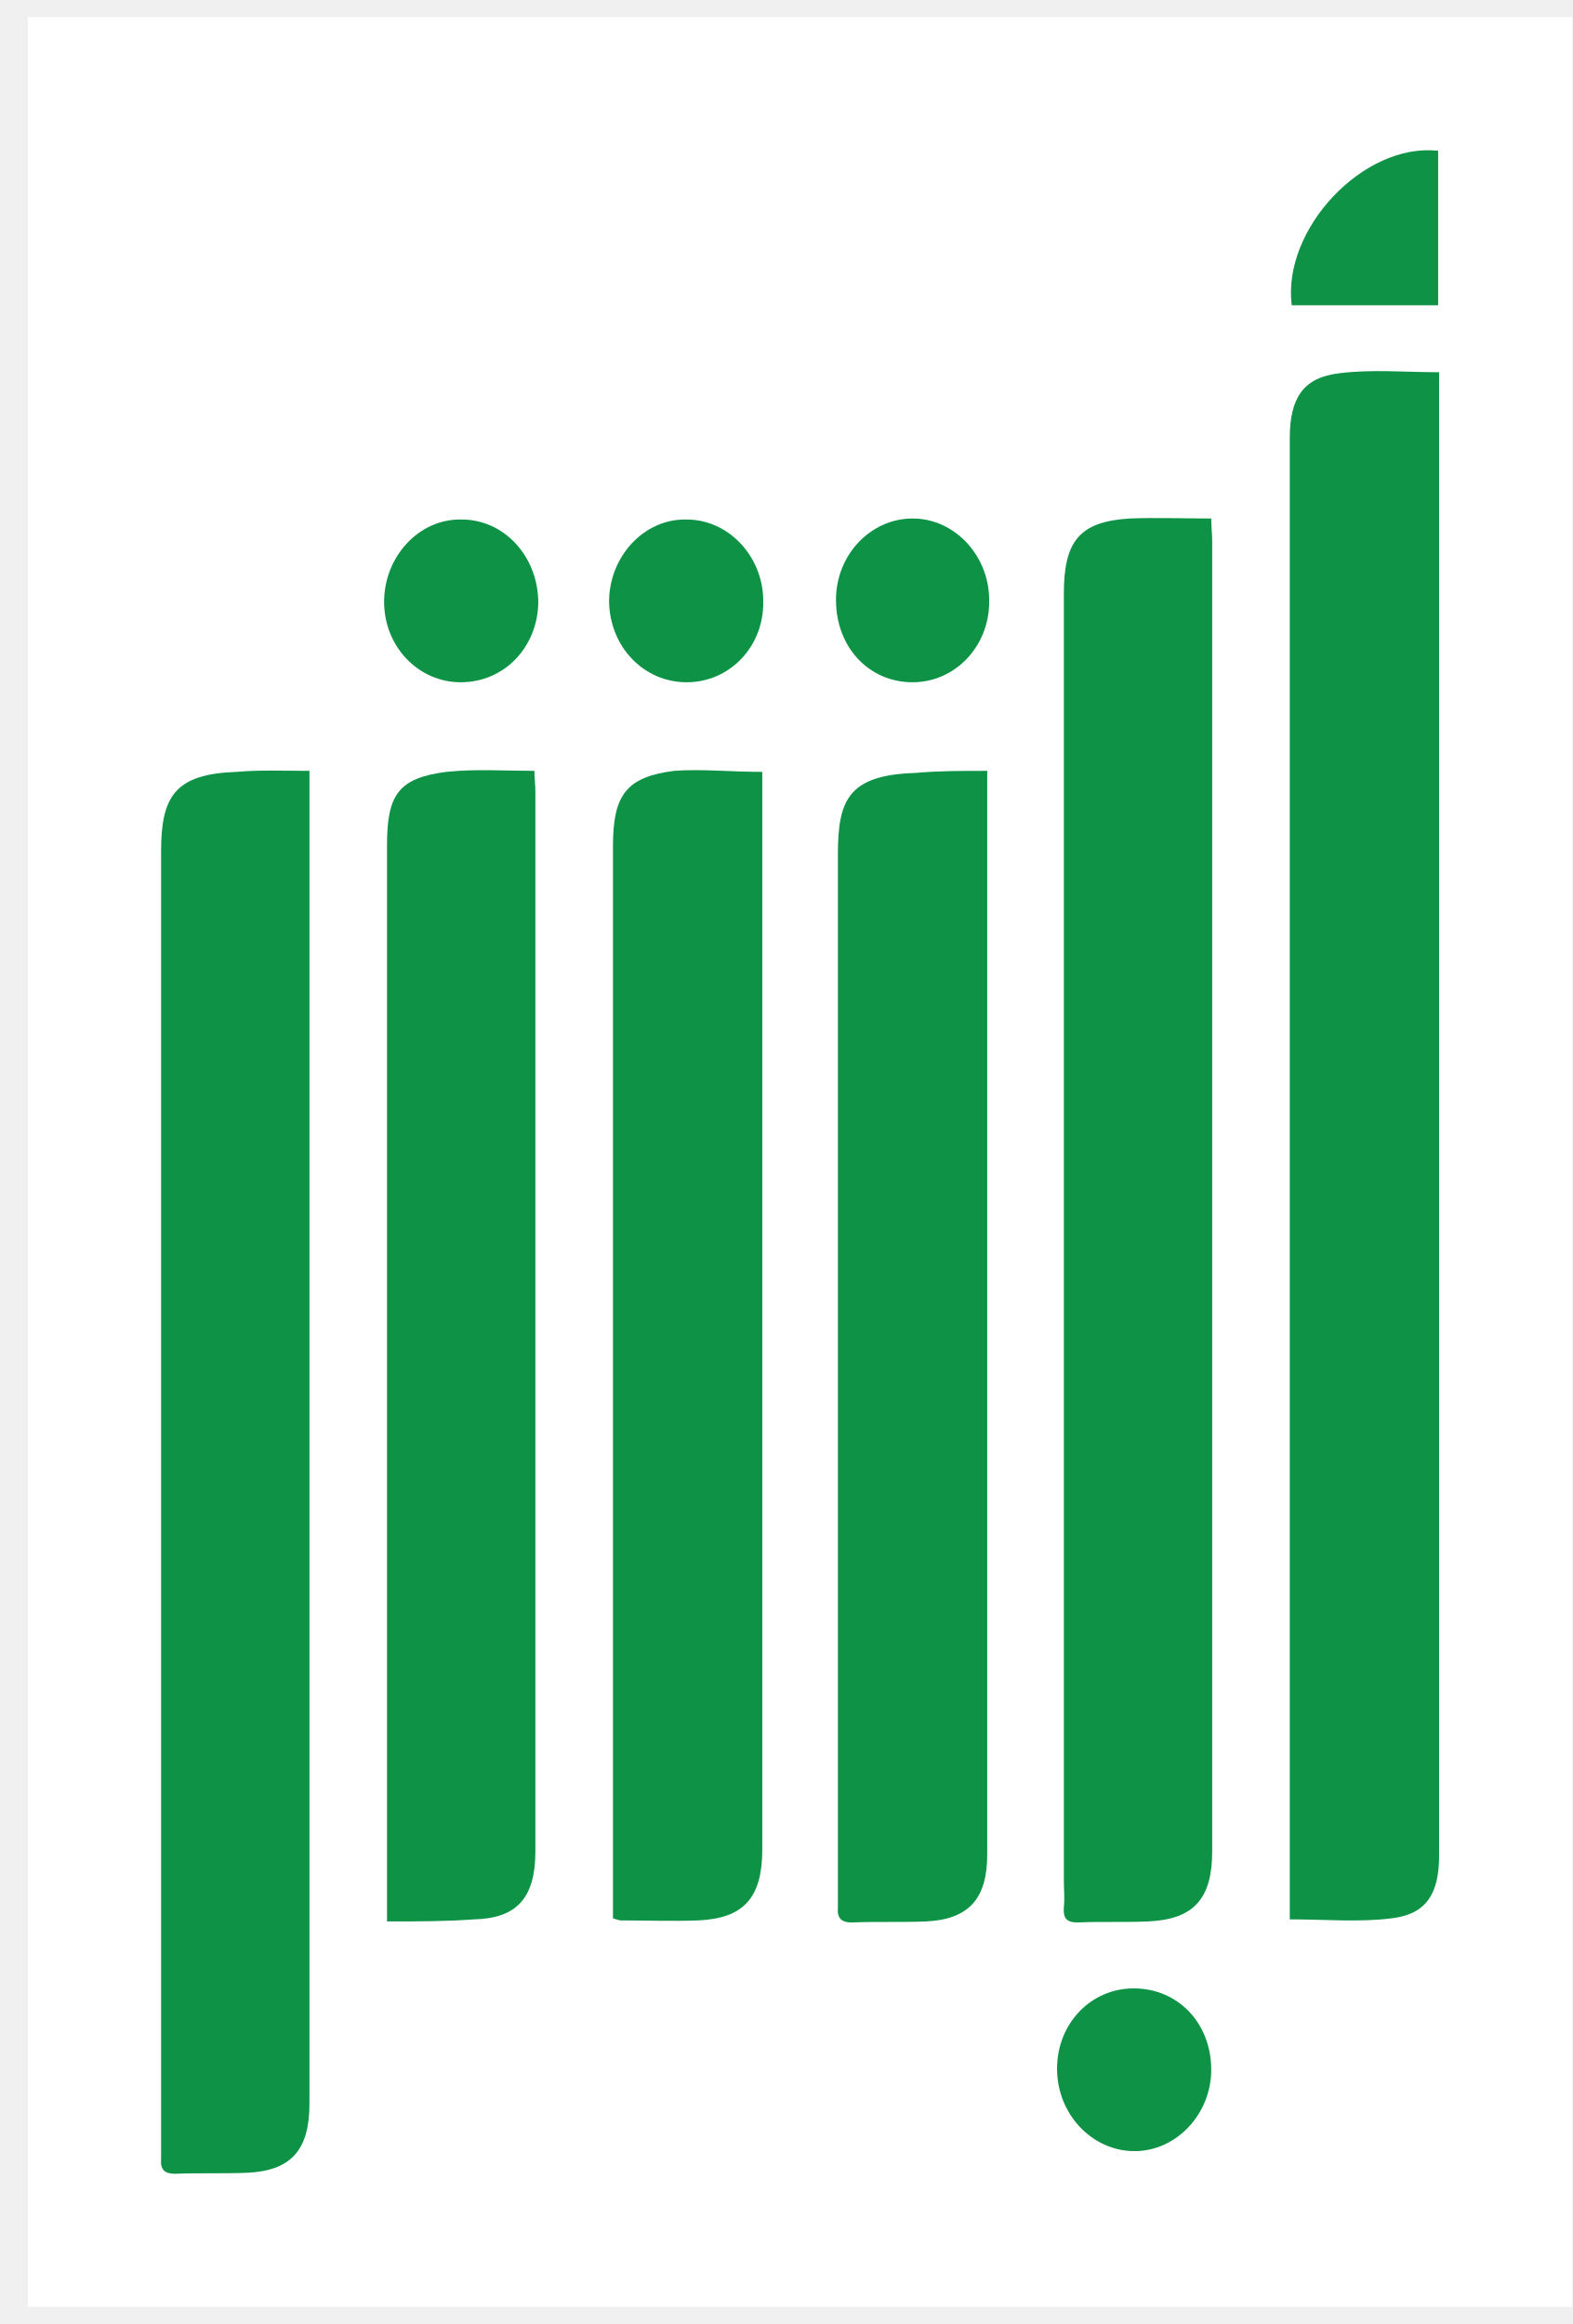
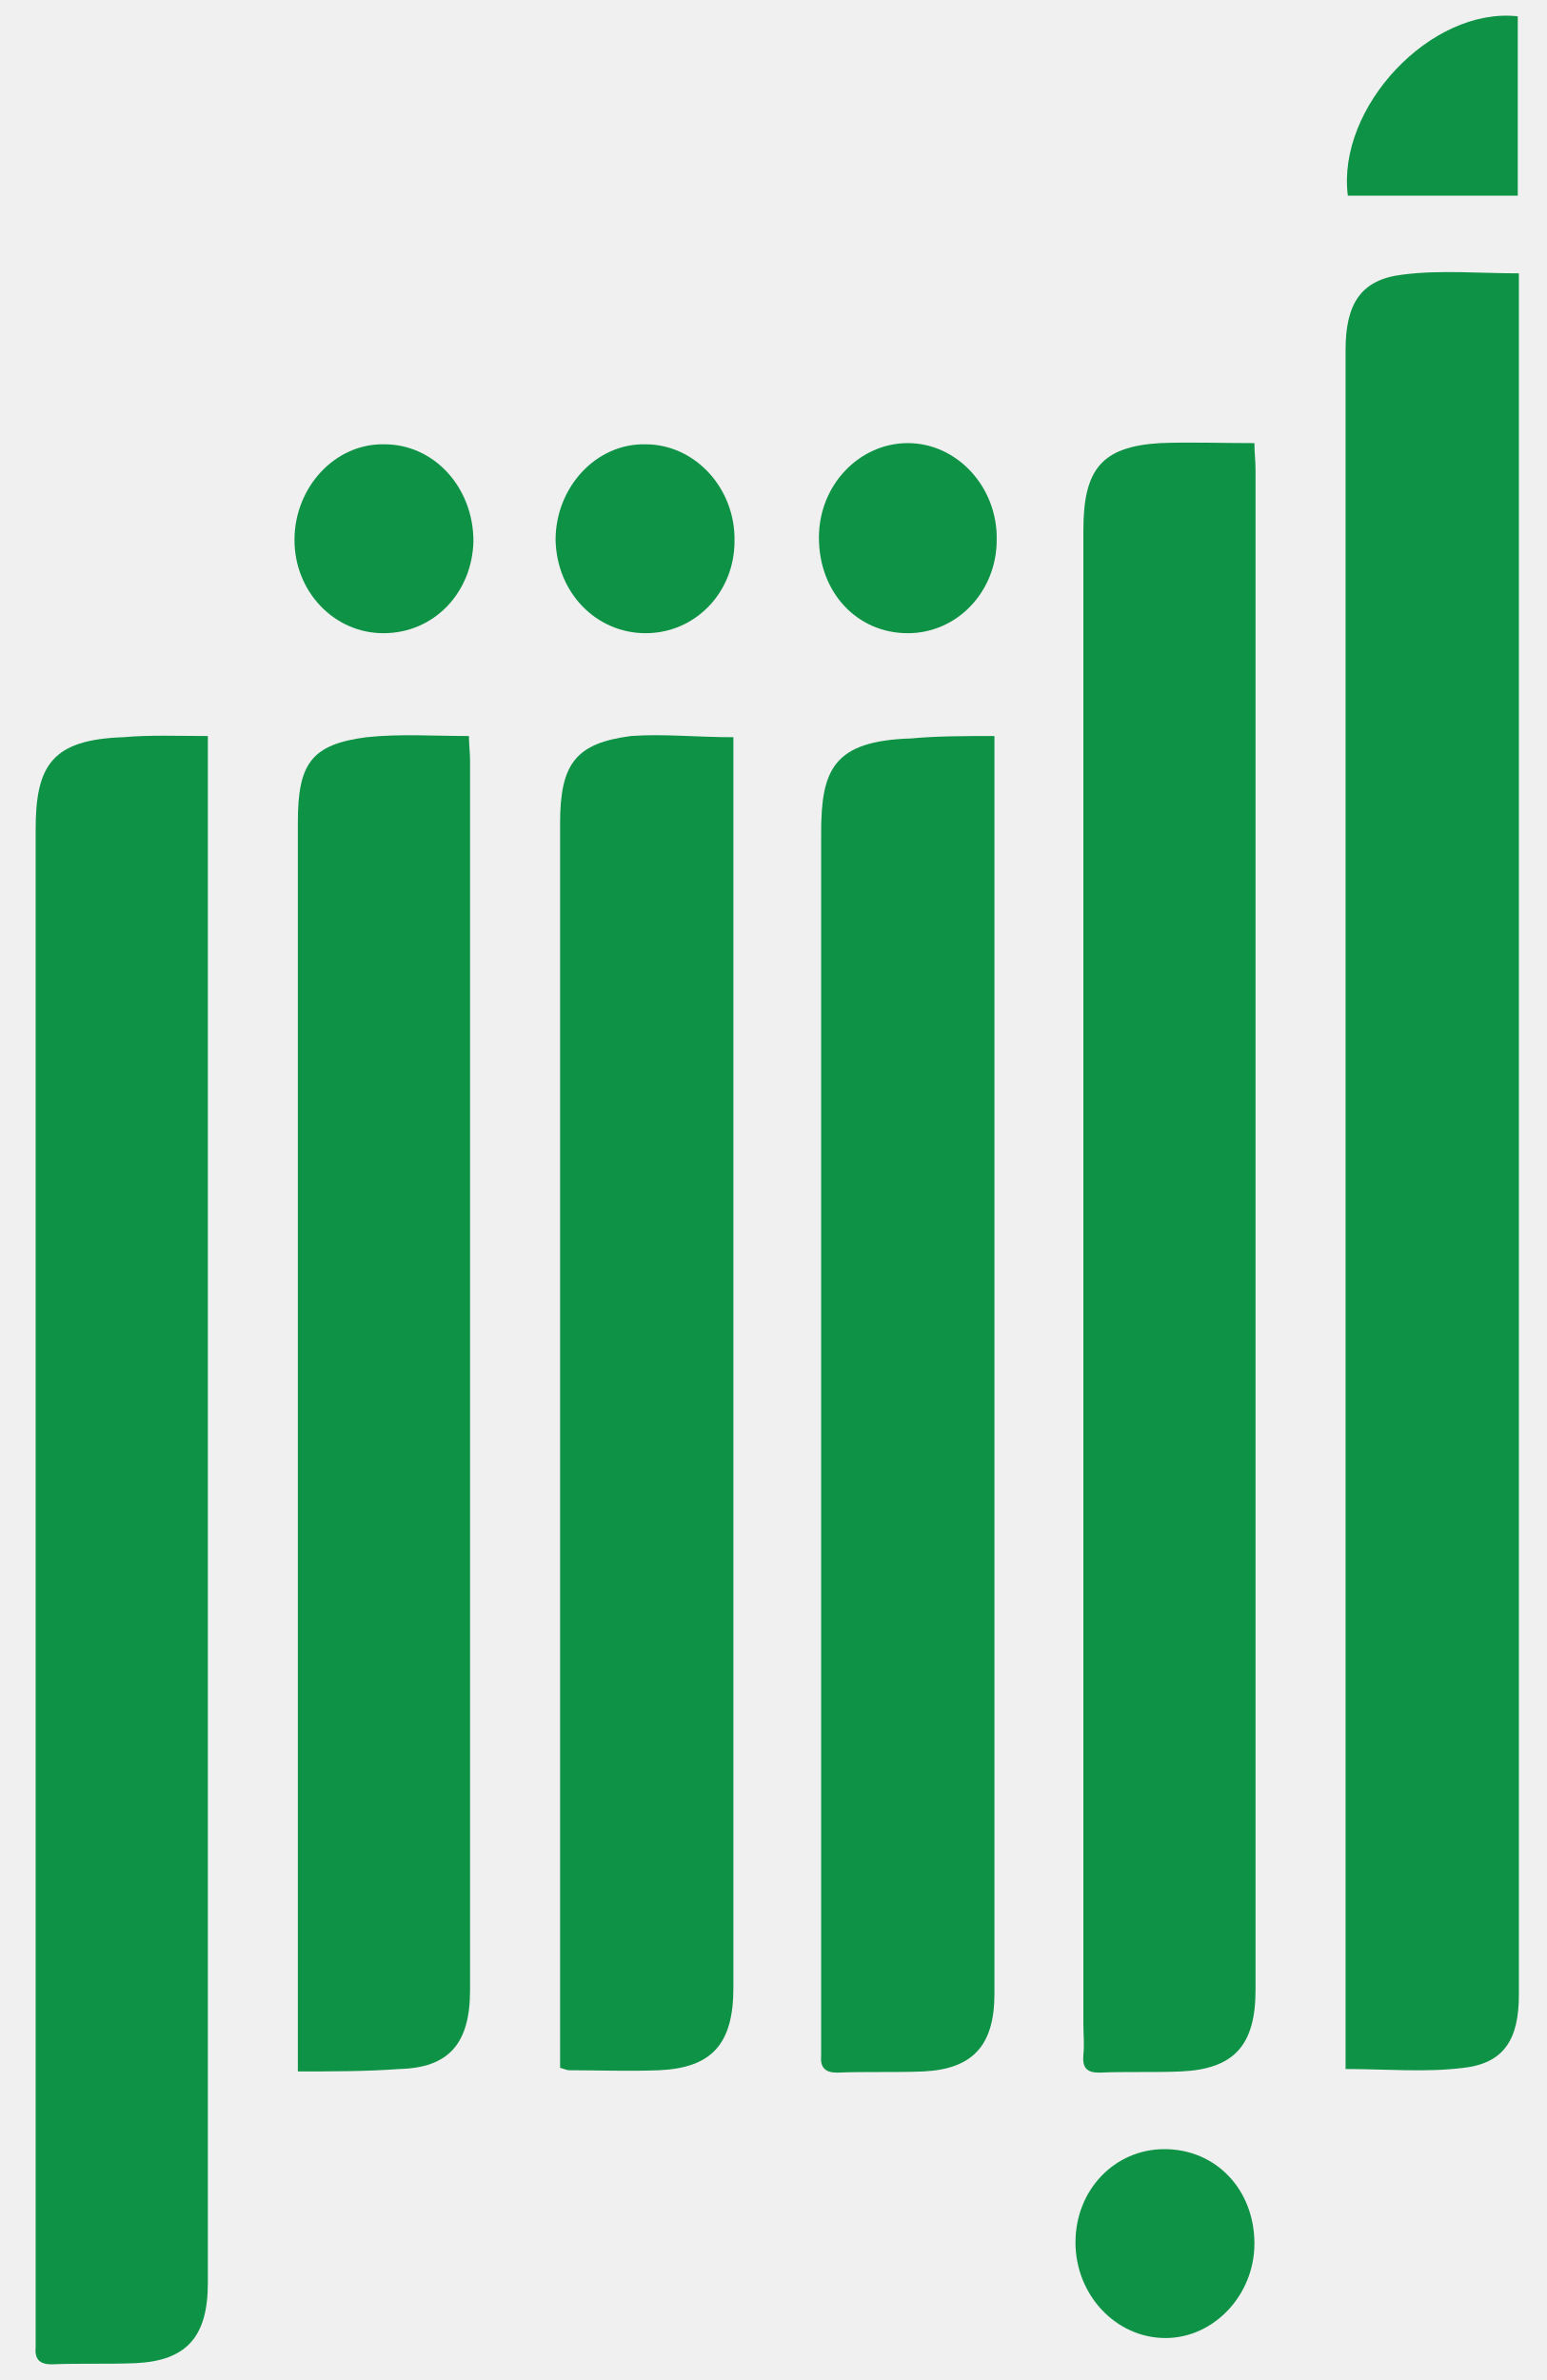
- <svg xmlns="http://www.w3.org/2000/svg" width="46" height="68" viewBox="0 0 46 68" fill="none">
-   <rect width="45.186" height="67" transform="translate(0.813965 0.5)" fill="white" />
-   <path fill-rule="evenodd" clip-rule="evenodd" d="M42.105 10.891C42.105 11.102 42.105 11.283 42.105 11.464C42.105 25.75 42.105 40.006 42.105 54.292C42.105 55.407 41.736 56.01 40.715 56.13C39.75 56.251 38.757 56.16 37.736 56.16C37.736 55.98 37.736 55.799 37.736 55.618C37.736 41.362 37.736 27.106 37.736 12.82C37.736 11.645 38.133 11.042 39.183 10.922C40.119 10.801 41.112 10.891 42.105 10.891Z" fill="#0E9346" />
-   <path fill-rule="evenodd" clip-rule="evenodd" d="M9.054 22.555C9.054 22.827 9.054 23.038 9.054 23.218C9.054 35.998 9.054 48.776 9.054 61.556C9.054 62.912 8.515 63.514 7.238 63.575C6.529 63.605 5.819 63.575 5.11 63.605C4.827 63.605 4.685 63.484 4.713 63.183C4.713 63.032 4.713 62.882 4.713 62.731C4.713 50.133 4.713 37.504 4.713 24.906C4.713 23.279 5.139 22.646 6.926 22.585C7.578 22.525 8.288 22.555 9.054 22.555Z" fill="#0E9346" />
-   <path fill-rule="evenodd" clip-rule="evenodd" d="M35.438 15.171C35.438 15.412 35.466 15.623 35.466 15.834C35.466 28.613 35.466 41.392 35.466 54.171C35.466 55.558 34.927 56.16 33.594 56.221C32.913 56.251 32.204 56.221 31.523 56.251C31.211 56.251 31.097 56.13 31.126 55.799C31.154 55.558 31.126 55.286 31.126 55.015C31.126 42.477 31.126 29.939 31.126 17.371C31.126 15.834 31.58 15.261 33.055 15.171C33.821 15.141 34.587 15.171 35.438 15.171Z" fill="#0E9346" />
-   <path fill-rule="evenodd" clip-rule="evenodd" d="M22.303 22.585C22.303 22.857 22.303 23.068 22.303 23.249C22.303 33.526 22.303 43.834 22.303 54.111C22.303 55.528 21.764 56.13 20.43 56.191C19.664 56.221 18.927 56.191 18.161 56.191C18.104 56.191 18.047 56.16 17.934 56.13C17.934 55.919 17.934 55.709 17.934 55.467C17.934 45.22 17.934 35.003 17.934 24.756C17.934 23.249 18.331 22.736 19.721 22.555C20.515 22.495 21.366 22.585 22.303 22.585Z" fill="#0E9346" />
-   <path fill-rule="evenodd" clip-rule="evenodd" d="M28.884 22.555C28.884 22.796 28.884 23.007 28.884 23.188C28.884 33.556 28.884 43.894 28.884 54.262C28.884 55.558 28.345 56.16 27.097 56.221C26.359 56.251 25.65 56.221 24.913 56.251C24.629 56.251 24.487 56.13 24.515 55.829C24.515 55.678 24.515 55.527 24.515 55.377C24.515 45.25 24.515 35.123 24.515 24.997C24.515 23.399 24.827 22.676 26.785 22.616C27.437 22.555 28.118 22.555 28.884 22.555Z" fill="#0E9346" />
-   <path fill-rule="evenodd" clip-rule="evenodd" d="M11.323 56.221C11.323 55.919 11.323 55.678 11.323 55.437C11.323 45.19 11.323 34.973 11.323 24.725C11.323 23.248 11.664 22.766 13.054 22.585C13.905 22.495 14.756 22.555 15.636 22.555C15.636 22.766 15.664 22.977 15.664 23.158C15.664 33.496 15.664 43.834 15.664 54.171C15.664 55.528 15.125 56.13 13.877 56.16C13.054 56.221 12.231 56.221 11.323 56.221Z" fill="#0E9346" />
-   <path fill-rule="evenodd" clip-rule="evenodd" d="M13.479 19.963C12.231 19.963 11.238 18.908 11.238 17.612C11.238 16.286 12.26 15.171 13.508 15.201C14.756 15.201 15.749 16.286 15.749 17.643C15.721 18.939 14.756 19.963 13.479 19.963Z" fill="#0E9346" />
-   <path fill-rule="evenodd" clip-rule="evenodd" d="M26.7 19.963C25.423 19.963 24.459 18.939 24.459 17.552C24.459 16.226 25.48 15.171 26.7 15.171C27.948 15.171 28.969 16.287 28.941 17.613C28.941 18.909 27.948 19.963 26.7 19.963Z" fill="#0E9346" />
-   <path fill-rule="evenodd" clip-rule="evenodd" d="M20.089 19.963C18.841 19.963 17.848 18.939 17.82 17.612C17.82 16.286 18.841 15.171 20.089 15.201C21.338 15.201 22.359 16.316 22.331 17.643C22.331 18.939 21.338 19.963 20.089 19.963Z" fill="#0E9346" />
-   <path fill-rule="evenodd" clip-rule="evenodd" d="M35.438 60.561C35.438 61.857 34.416 62.942 33.196 62.942C31.948 62.942 30.927 61.857 30.927 60.531C30.927 59.204 31.92 58.18 33.168 58.18C34.473 58.18 35.438 59.204 35.438 60.561Z" fill="#0E9346" />
-   <path fill-rule="evenodd" clip-rule="evenodd" d="M42.077 8.932C40.63 8.932 39.211 8.932 37.793 8.932C37.509 6.702 39.892 4.17 42.077 4.411C42.077 5.888 42.077 7.365 42.077 8.932Z" fill="#0E9346" />
+ <svg xmlns="http://www.w3.org/2000/svg" width="39" height="60" viewBox="0 0 39 60" fill="none">
+   <path fill-rule="evenodd" clip-rule="evenodd" d="M38.291 6.891C38.291 7.102 38.291 7.283 38.291 7.464C38.291 21.75 38.291 36.006 38.291 50.292C38.291 51.407 37.922 52.01 36.901 52.13C35.936 52.251 34.943 52.16 33.922 52.16C33.922 51.98 33.922 51.799 33.922 51.618C33.922 37.362 33.922 23.106 33.922 8.82C33.922 7.645 34.319 7.042 35.369 6.922C36.305 6.801 37.298 6.891 38.291 6.891Z" fill="#0E9346" />
+   <path fill-rule="evenodd" clip-rule="evenodd" d="M5.24 18.555C5.24 18.827 5.24 19.038 5.24 19.218C5.24 31.997 5.24 44.776 5.24 57.556C5.24 58.912 4.701 59.514 3.424 59.575C2.715 59.605 2.006 59.575 1.296 59.605C1.013 59.605 0.871 59.484 0.899 59.183C0.899 59.032 0.899 58.882 0.899 58.731C0.899 46.133 0.899 33.504 0.899 20.906C0.899 19.279 1.325 18.646 3.112 18.585C3.764 18.525 4.474 18.555 5.24 18.555Z" fill="#0E9346" />
+   <path fill-rule="evenodd" clip-rule="evenodd" d="M31.624 11.171C31.624 11.412 31.652 11.623 31.652 11.834C31.652 24.613 31.652 37.392 31.652 50.171C31.652 51.558 31.113 52.16 29.78 52.221C29.099 52.251 28.39 52.221 27.709 52.251C27.397 52.251 27.283 52.13 27.312 51.799C27.34 51.558 27.312 51.286 27.312 51.015C27.312 38.477 27.312 25.939 27.312 13.371C27.312 11.834 27.766 11.261 29.241 11.171C30.007 11.141 30.773 11.171 31.624 11.171Z" fill="#0E9346" />
+   <path fill-rule="evenodd" clip-rule="evenodd" d="M18.489 18.585C18.489 18.857 18.489 19.068 18.489 19.249C18.489 29.526 18.489 39.834 18.489 50.111C18.489 51.528 17.95 52.13 16.616 52.191C15.85 52.221 15.113 52.191 14.347 52.191C14.29 52.191 14.233 52.16 14.12 52.13C14.12 51.919 14.12 51.709 14.12 51.467C14.12 41.22 14.12 31.003 14.12 20.756C14.12 19.249 14.517 18.736 15.907 18.555C16.701 18.495 17.552 18.585 18.489 18.585Z" fill="#0E9346" />
+   <path fill-rule="evenodd" clip-rule="evenodd" d="M25.07 18.555C25.07 18.796 25.07 19.007 25.07 19.188C25.07 29.556 25.07 39.894 25.07 50.262C25.07 51.558 24.531 52.16 23.283 52.221C22.545 52.251 21.836 52.221 21.099 52.251C20.815 52.251 20.673 52.13 20.701 51.829C20.701 51.678 20.701 51.527 20.701 51.377C20.701 41.25 20.701 31.123 20.701 20.997C20.701 19.399 21.013 18.676 22.971 18.616C23.623 18.555 24.304 18.555 25.07 18.555Z" fill="#0E9346" />
+   <path fill-rule="evenodd" clip-rule="evenodd" d="M7.509 52.221C7.509 51.919 7.509 51.678 7.509 51.437C7.509 41.19 7.509 30.973 7.509 20.725C7.509 19.248 7.85 18.766 9.24 18.585C10.091 18.495 10.942 18.555 11.822 18.555C11.822 18.766 11.85 18.977 11.85 19.158C11.85 29.496 11.85 39.834 11.85 50.171C11.85 51.528 11.311 52.13 10.063 52.16C9.24 52.221 8.417 52.221 7.509 52.221Z" fill="#0E9346" />
+   <path fill-rule="evenodd" clip-rule="evenodd" d="M9.666 15.963C8.417 15.963 7.424 14.908 7.424 13.612C7.424 12.286 8.446 11.171 9.694 11.201C10.942 11.201 11.935 12.286 11.935 13.643C11.907 14.938 10.942 15.963 9.666 15.963Z" fill="#0E9346" />
+   <path fill-rule="evenodd" clip-rule="evenodd" d="M22.886 15.963C21.609 15.963 20.645 14.939 20.645 13.552C20.645 12.226 21.666 11.171 22.886 11.171C24.134 11.171 25.155 12.287 25.127 13.613C25.127 14.909 24.134 15.963 22.886 15.963Z" fill="#0E9346" />
+   <path fill-rule="evenodd" clip-rule="evenodd" d="M16.276 15.963C15.027 15.963 14.034 14.938 14.006 13.612C14.006 12.286 15.027 11.171 16.276 11.201C17.524 11.201 18.545 12.316 18.517 13.643C18.517 14.938 17.524 15.963 16.276 15.963Z" fill="#0E9346" />
+   <path fill-rule="evenodd" clip-rule="evenodd" d="M31.624 56.561C31.624 57.857 30.602 58.942 29.382 58.942C28.134 58.942 27.113 57.857 27.113 56.531C27.113 55.204 28.106 54.18 29.354 54.18C30.659 54.18 31.624 55.204 31.624 56.561Z" fill="#0E9346" />
+   <path fill-rule="evenodd" clip-rule="evenodd" d="M38.263 4.932C36.816 4.932 35.397 4.932 33.979 4.932C33.695 2.702 36.078 0.17 38.263 0.411C38.263 1.888 38.263 3.365 38.263 4.932Z" fill="#0E9346" />
</svg>
